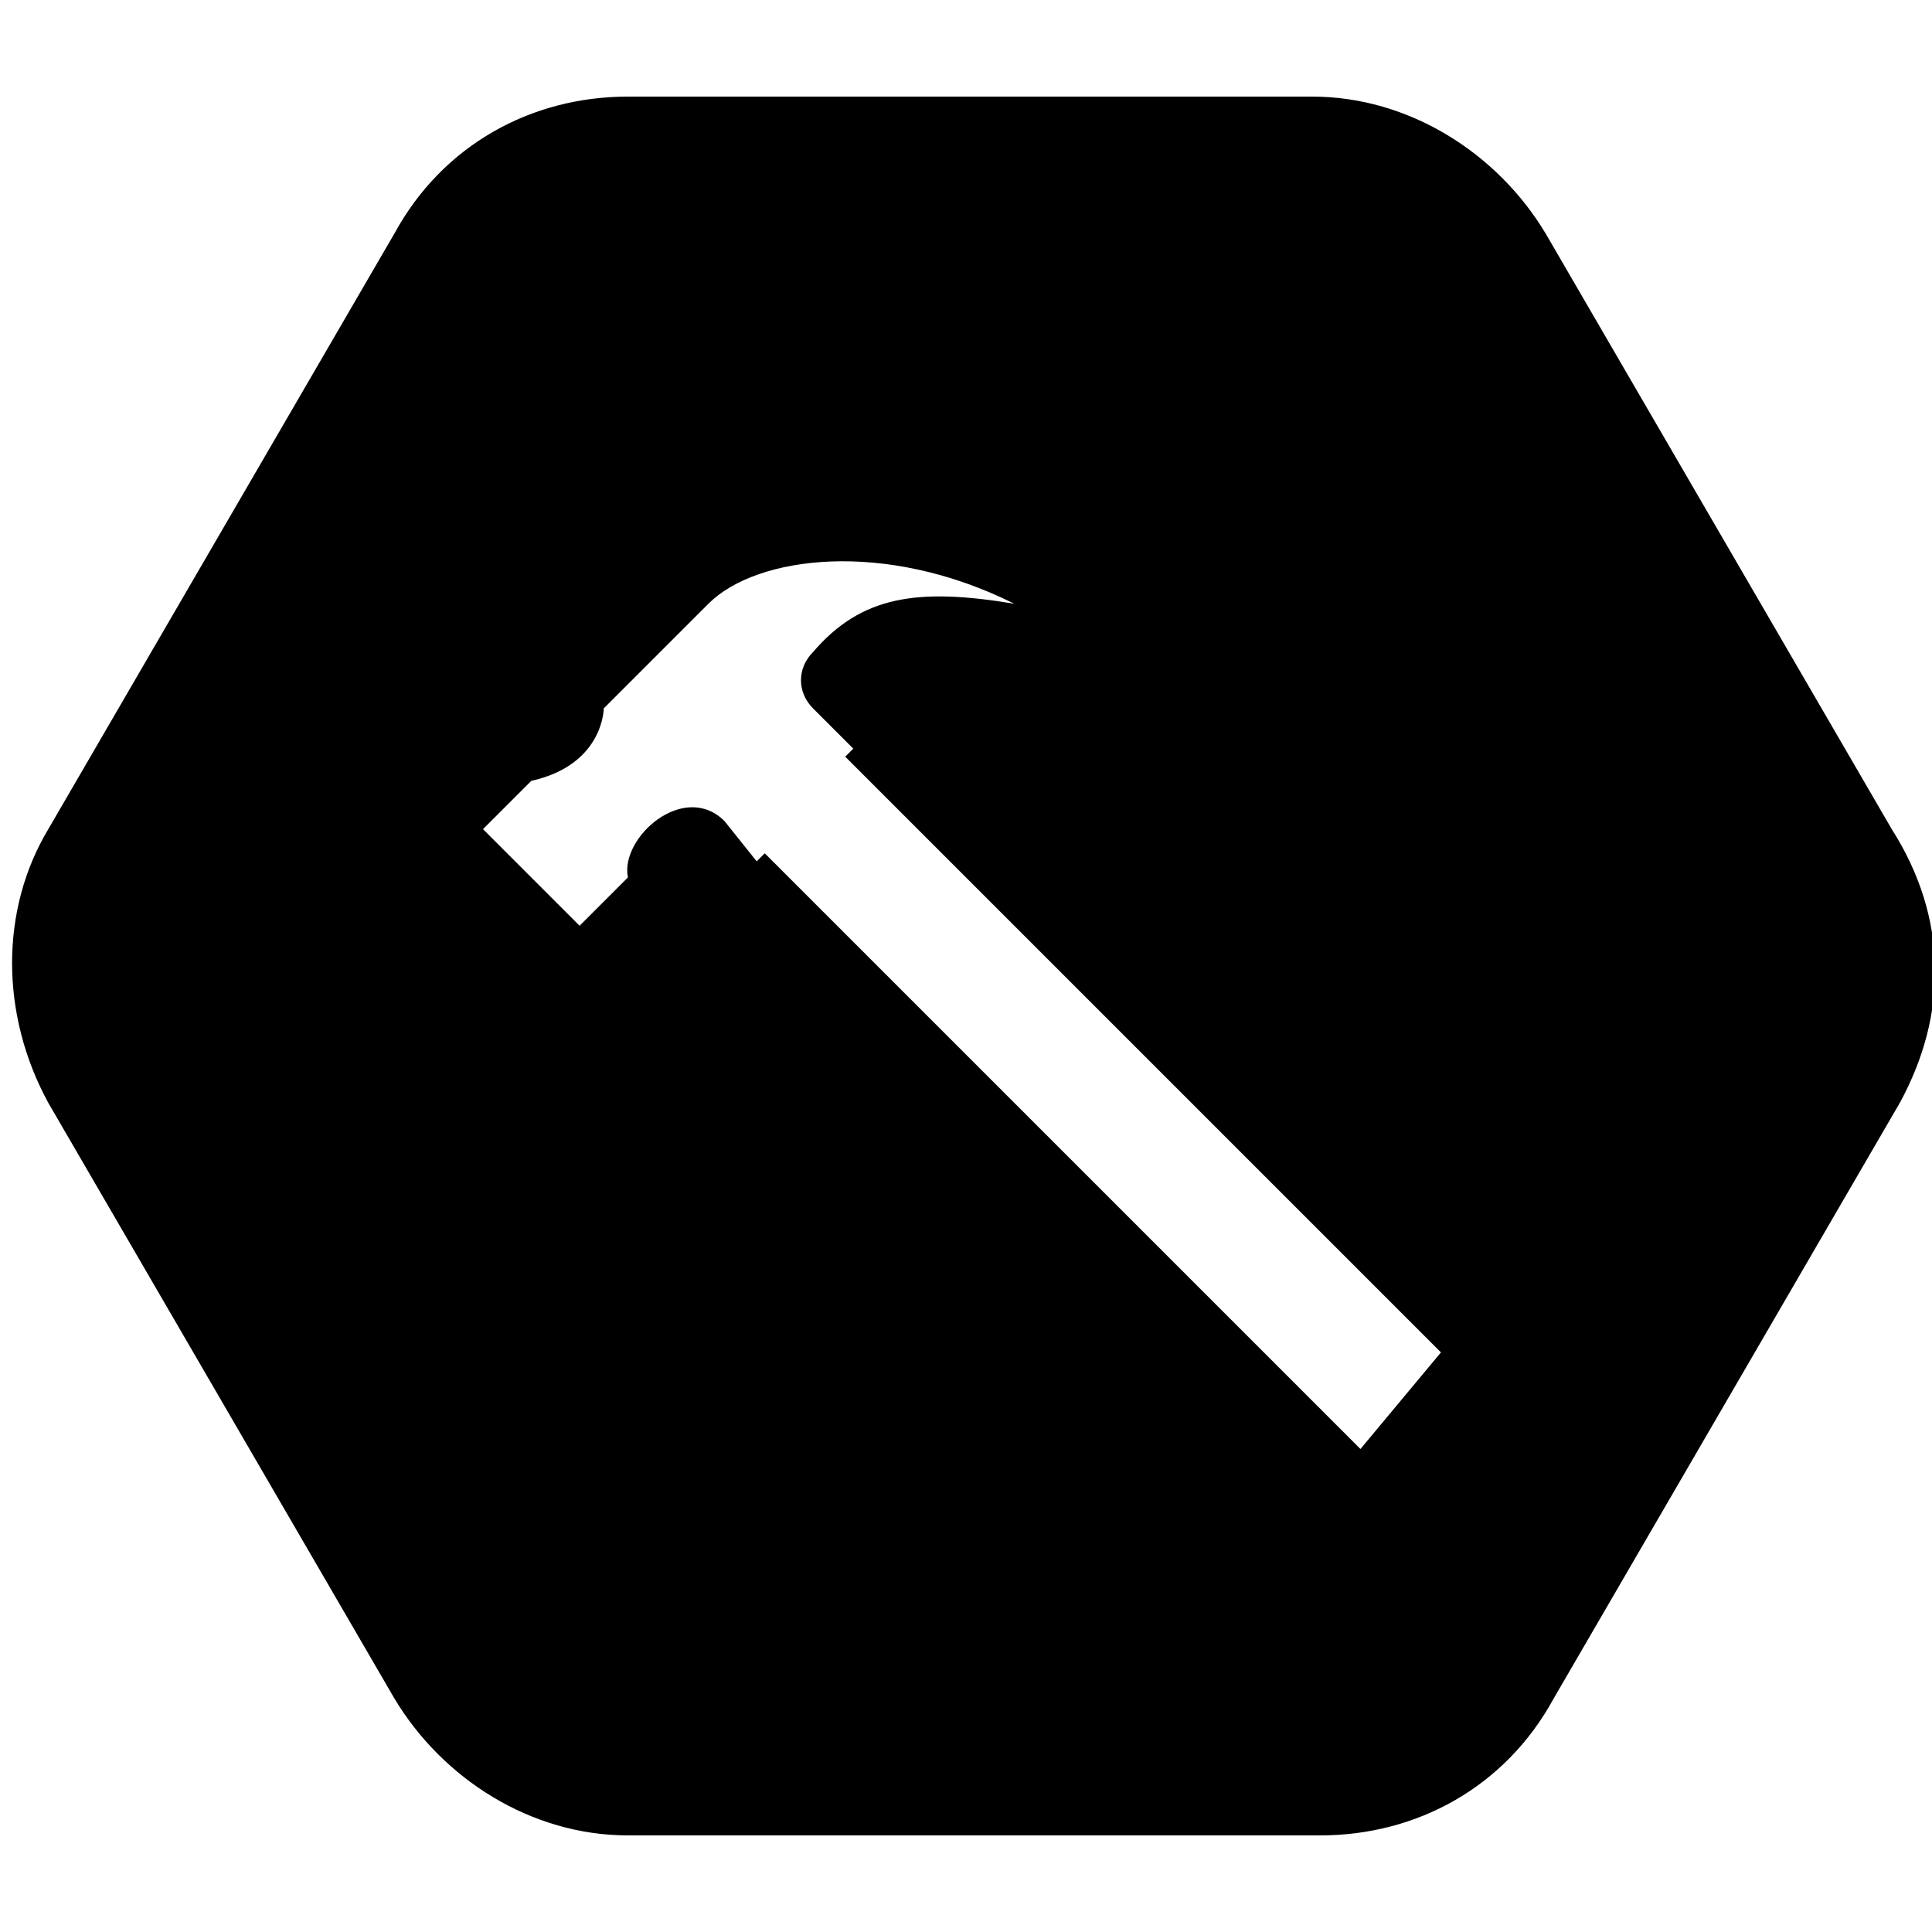
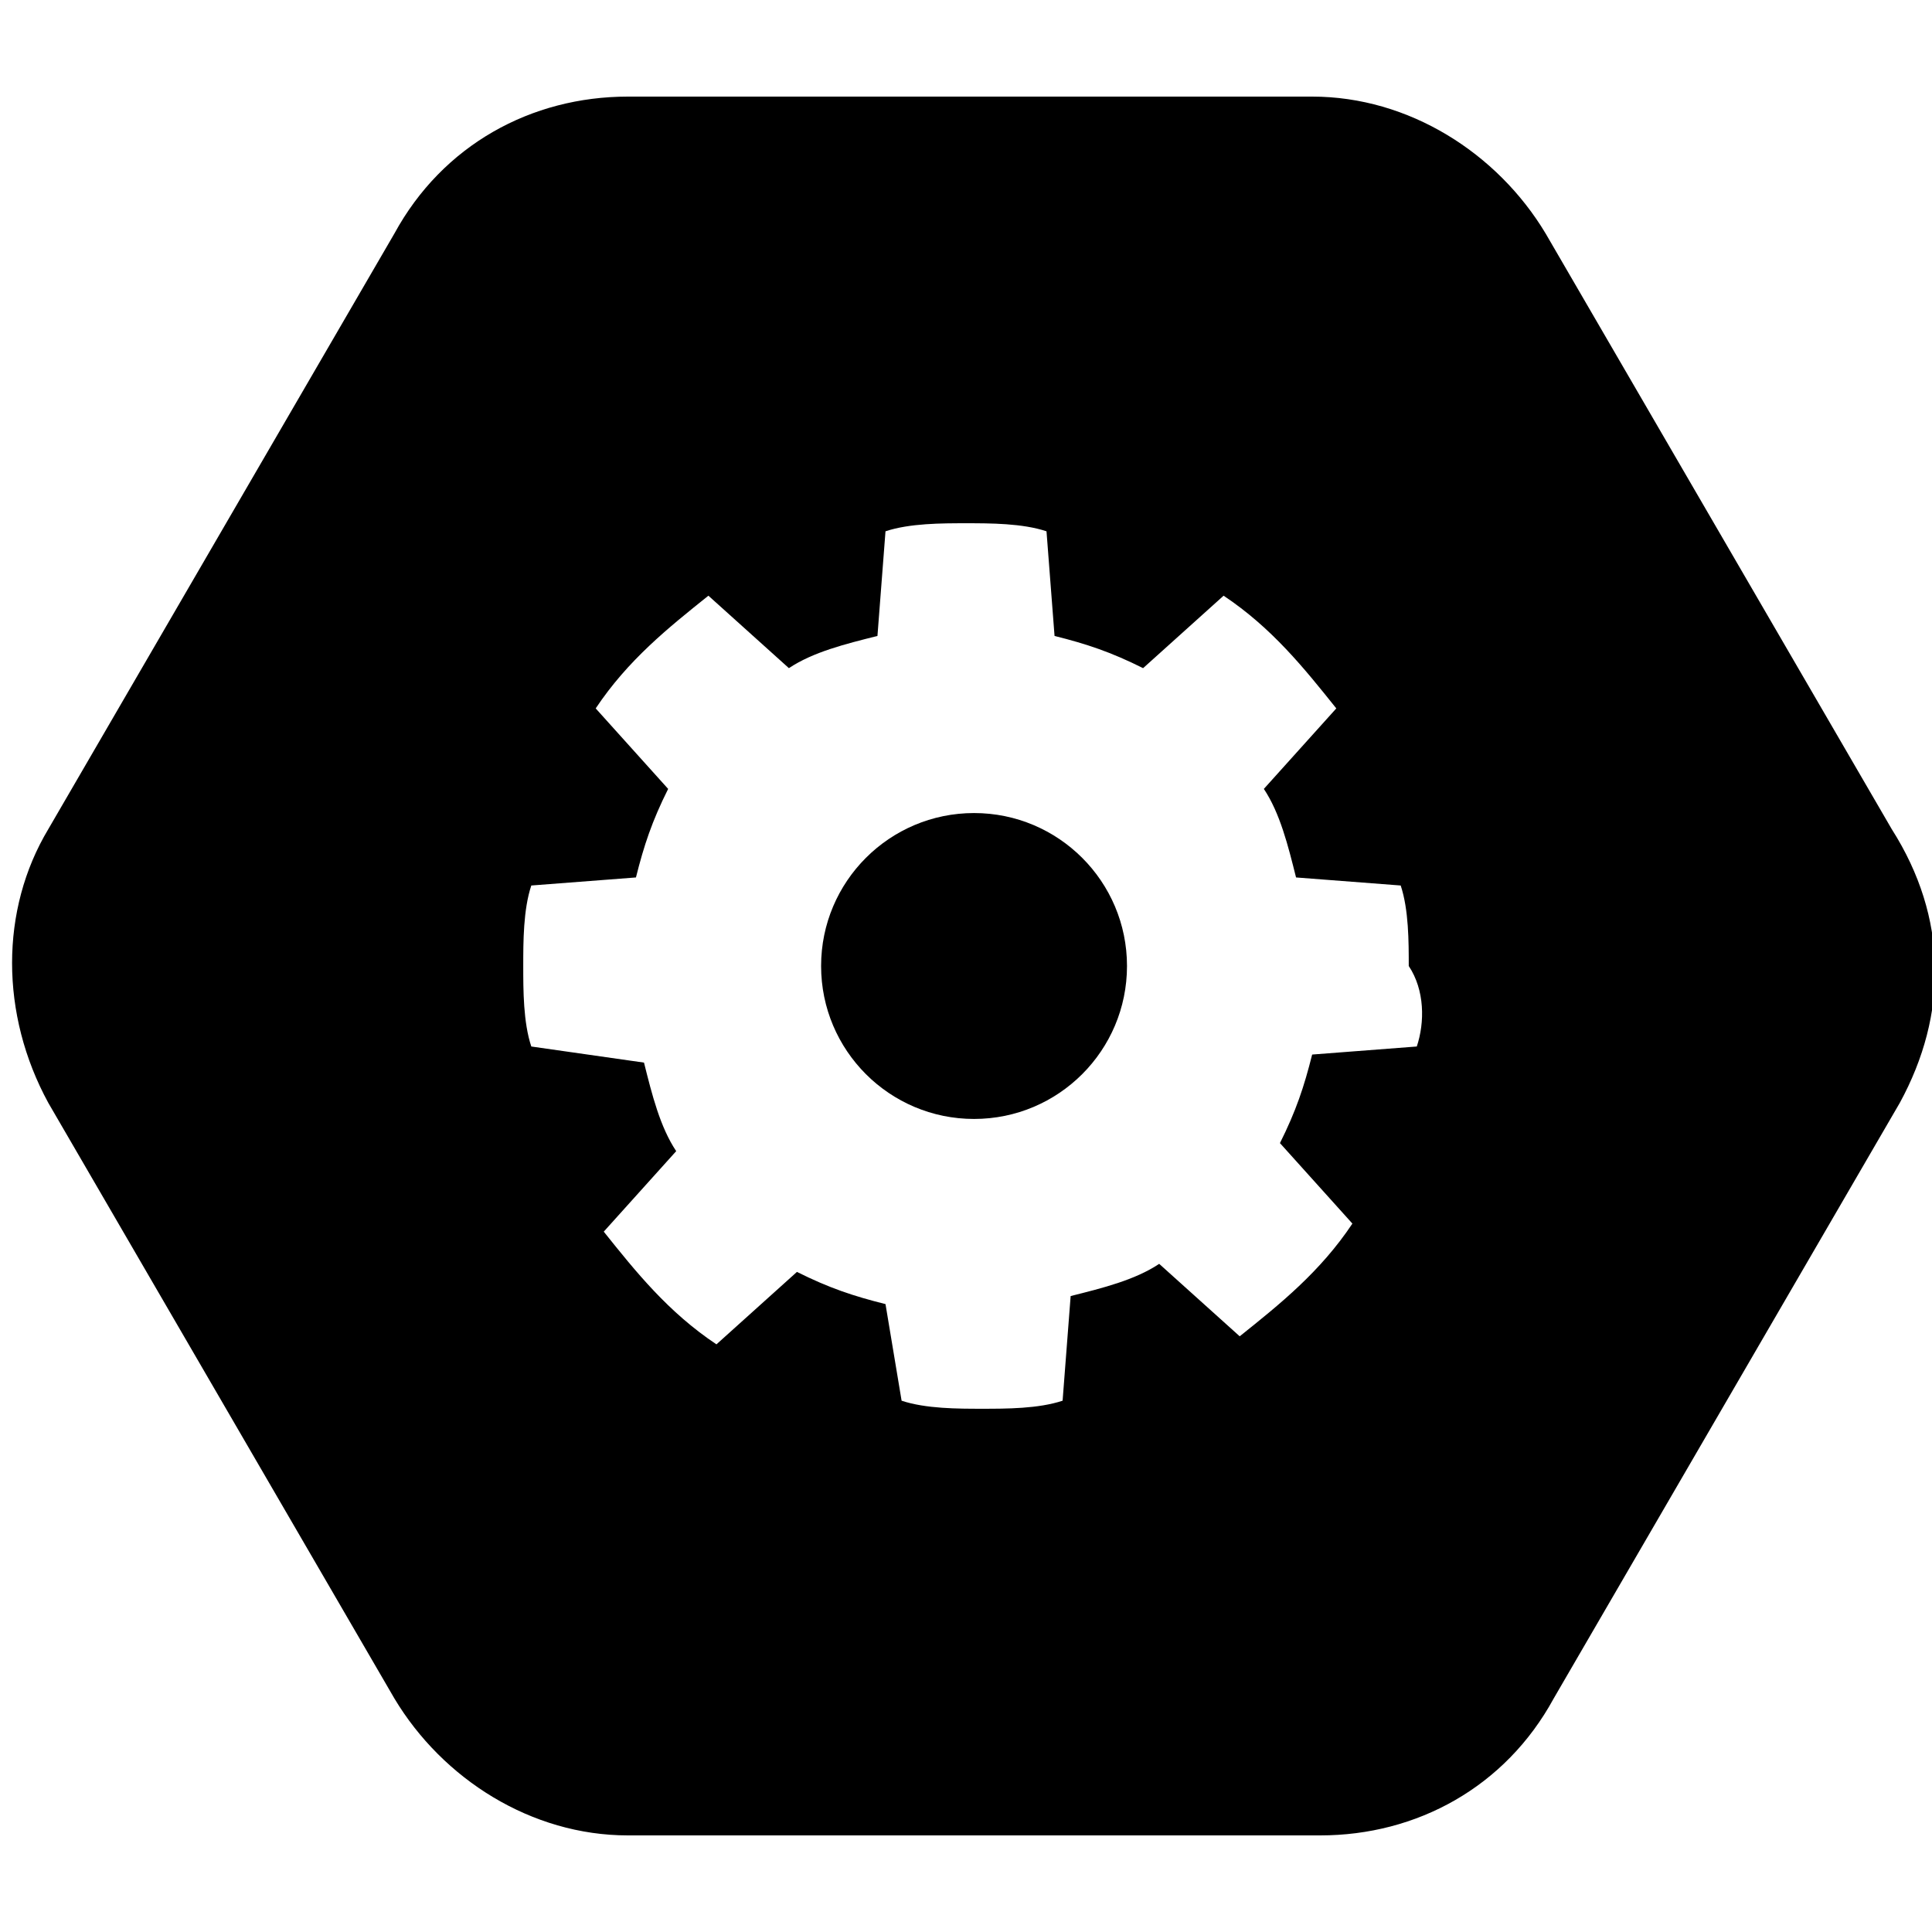
<svg xmlns="http://www.w3.org/2000/svg" version="1.1" id="Layer_1" x="0px" y="0px" viewBox="0 0 24 24" style="enable-background:new 0 0 24 24;" xml:space="preserve">
-   <path d="M23.5,10.3l-4.3-7.4c-0.6-1-1.7-1.7-2.9-1.7H7.8c-1.2,0-2.3,0.6-2.9,1.7l-4.3,7.4c-0.6,1-0.6,2.3,0,3.4l4.3,7.4  c0.6,1,1.7,1.7,2.9,1.7h8.6c1.2,0,2.3-0.6,2.9-1.7l4.3-7.4C24.2,12.6,24.2,11.4,23.5,10.3z M16.9,18l-7.4-7.4l-0.1,0.1L9,10.2  c-0.5-0.5-1.3,0.2-1.2,0.7l-0.6,0.6L6,10.3l0.6-0.6c0.9-0.2,0.9-0.9,0.9-0.9l1.3-1.3c0.6-0.6,2.2-0.8,3.8,0  c-1.2-0.2-1.9-0.1-2.5,0.6c-0.2,0.2-0.2,0.5,0,0.7l0.5,0.5l-0.1,0.1l7.4,7.4L16.9,18z" />
+   <g>
+     <circle cx="12.1" cy="12" r="1.9" />
+     <path d="M23.5,10.3l-4.3-7.4c-0.6-1-1.7-1.7-2.9-1.7H7.8c-1.2,0-2.3,0.6-2.9,1.7l-4.3,7.4c-0.6,1-0.6,2.3,0,3.4l4.3,7.4   c0.6,1,1.7,1.7,2.9,1.7h8.6c1.2,0,2.3-0.6,2.9-1.7l4.3-7.4C24.2,12.6,24.2,11.4,23.5,10.3z M17.6,13l-1.3,0.1   c-0.1,0.4-0.2,0.7-0.4,1.1l0.9,1c-0.4,0.6-0.9,1-1.4,1.4l-1-0.9c-0.3,0.2-0.7,0.3-1.1,0.4l-0.1,1.3c-0.3,0.1-0.7,0.1-1,0.1   c-0.3,0-0.7,0-1-0.1L11,16.2c-0.4-0.1-0.7-0.2-1.1-0.4l-1,0.9c-0.6-0.4-1-0.9-1.4-1.4l0.9-1c-0.2-0.3-0.3-0.7-0.4-1.1L6.6,13   c-0.1-0.3-0.1-0.7-0.1-1c0-0.3,0-0.7,0.1-1l1.3-0.1c0.1-0.4,0.2-0.7,0.4-1.1l-0.9-1c0.4-0.6,0.9-1,1.4-1.4l1,0.9   c0.3-0.2,0.7-0.3,1.1-0.4l0.1-1.3c0.3-0.1,0.7-0.1,1-0.1c0.3,0,0.7,0,1,0.1l0.1,1.3c0.4,0.1,0.7,0.2,1.1,0.4l1-0.9   c0.6,0.4,1,0.9,1.4,1.4l-0.9,1c0.2,0.3,0.3,0.7,0.4,1.1l1.3,0.1c0.1,0.3,0.1,0.7,0.1,1C17.7,12.3,17.7,12.7,17.6,13z" />
+   </g>
</svg>
